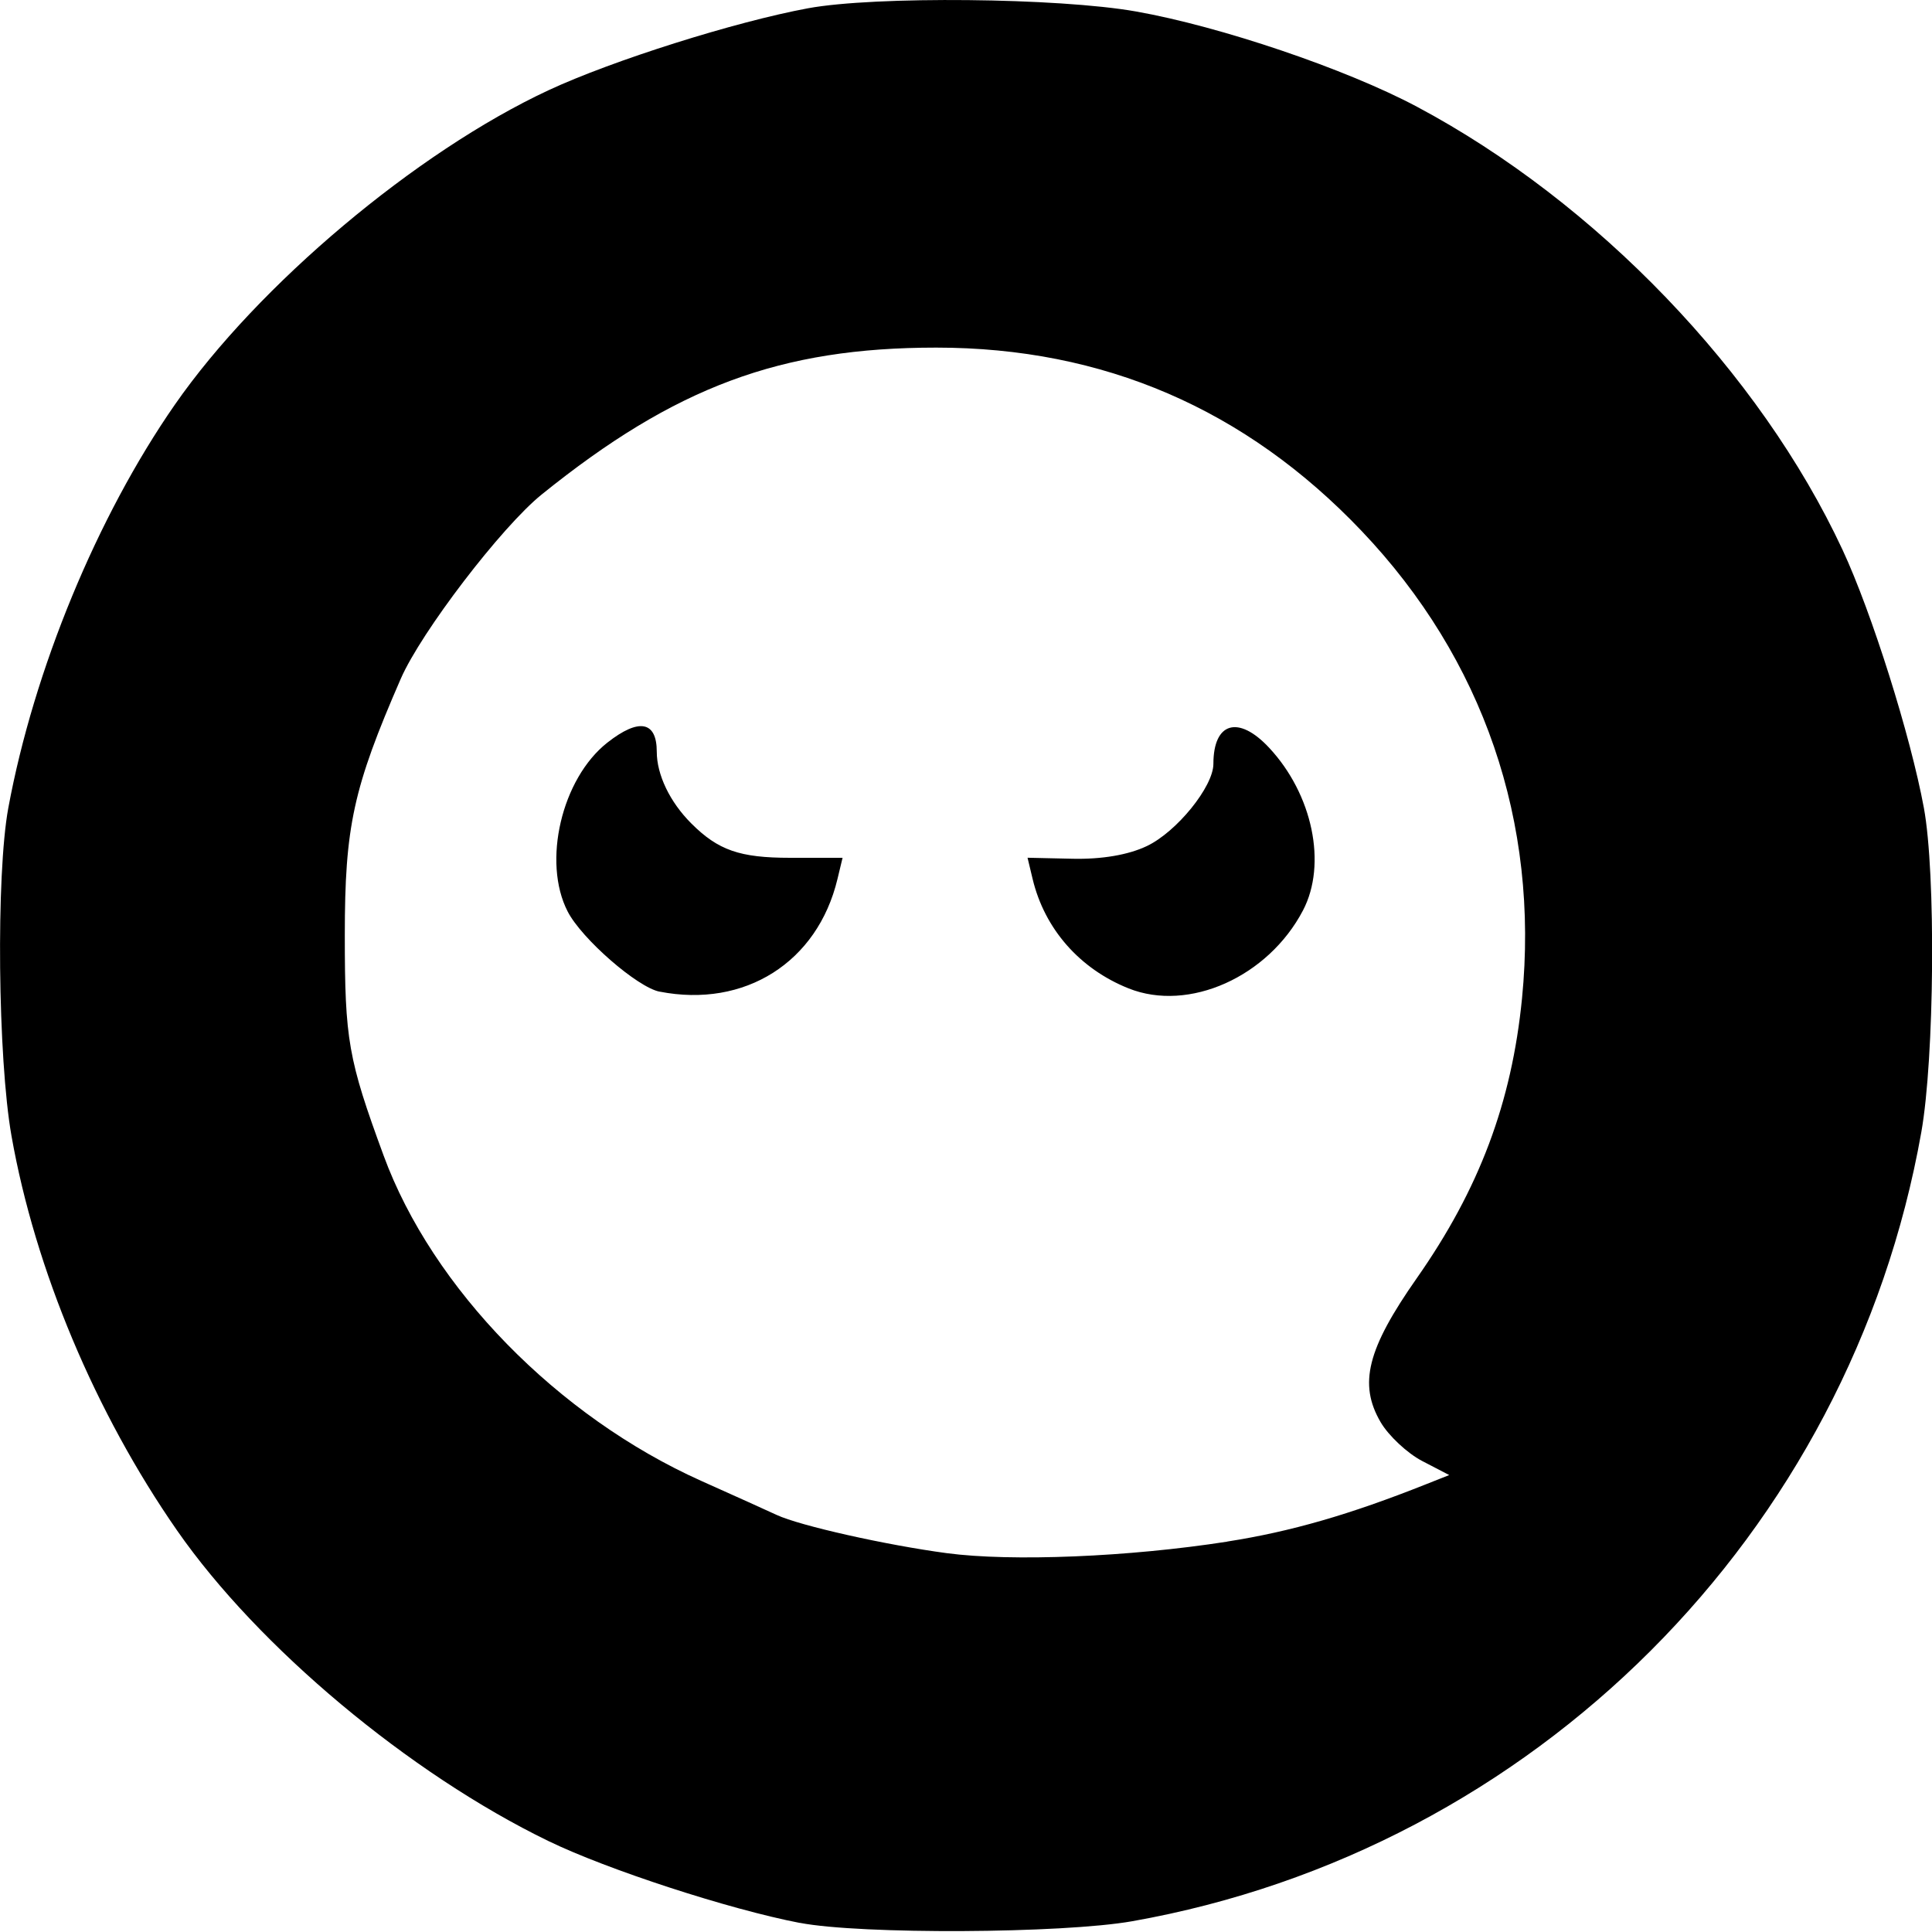
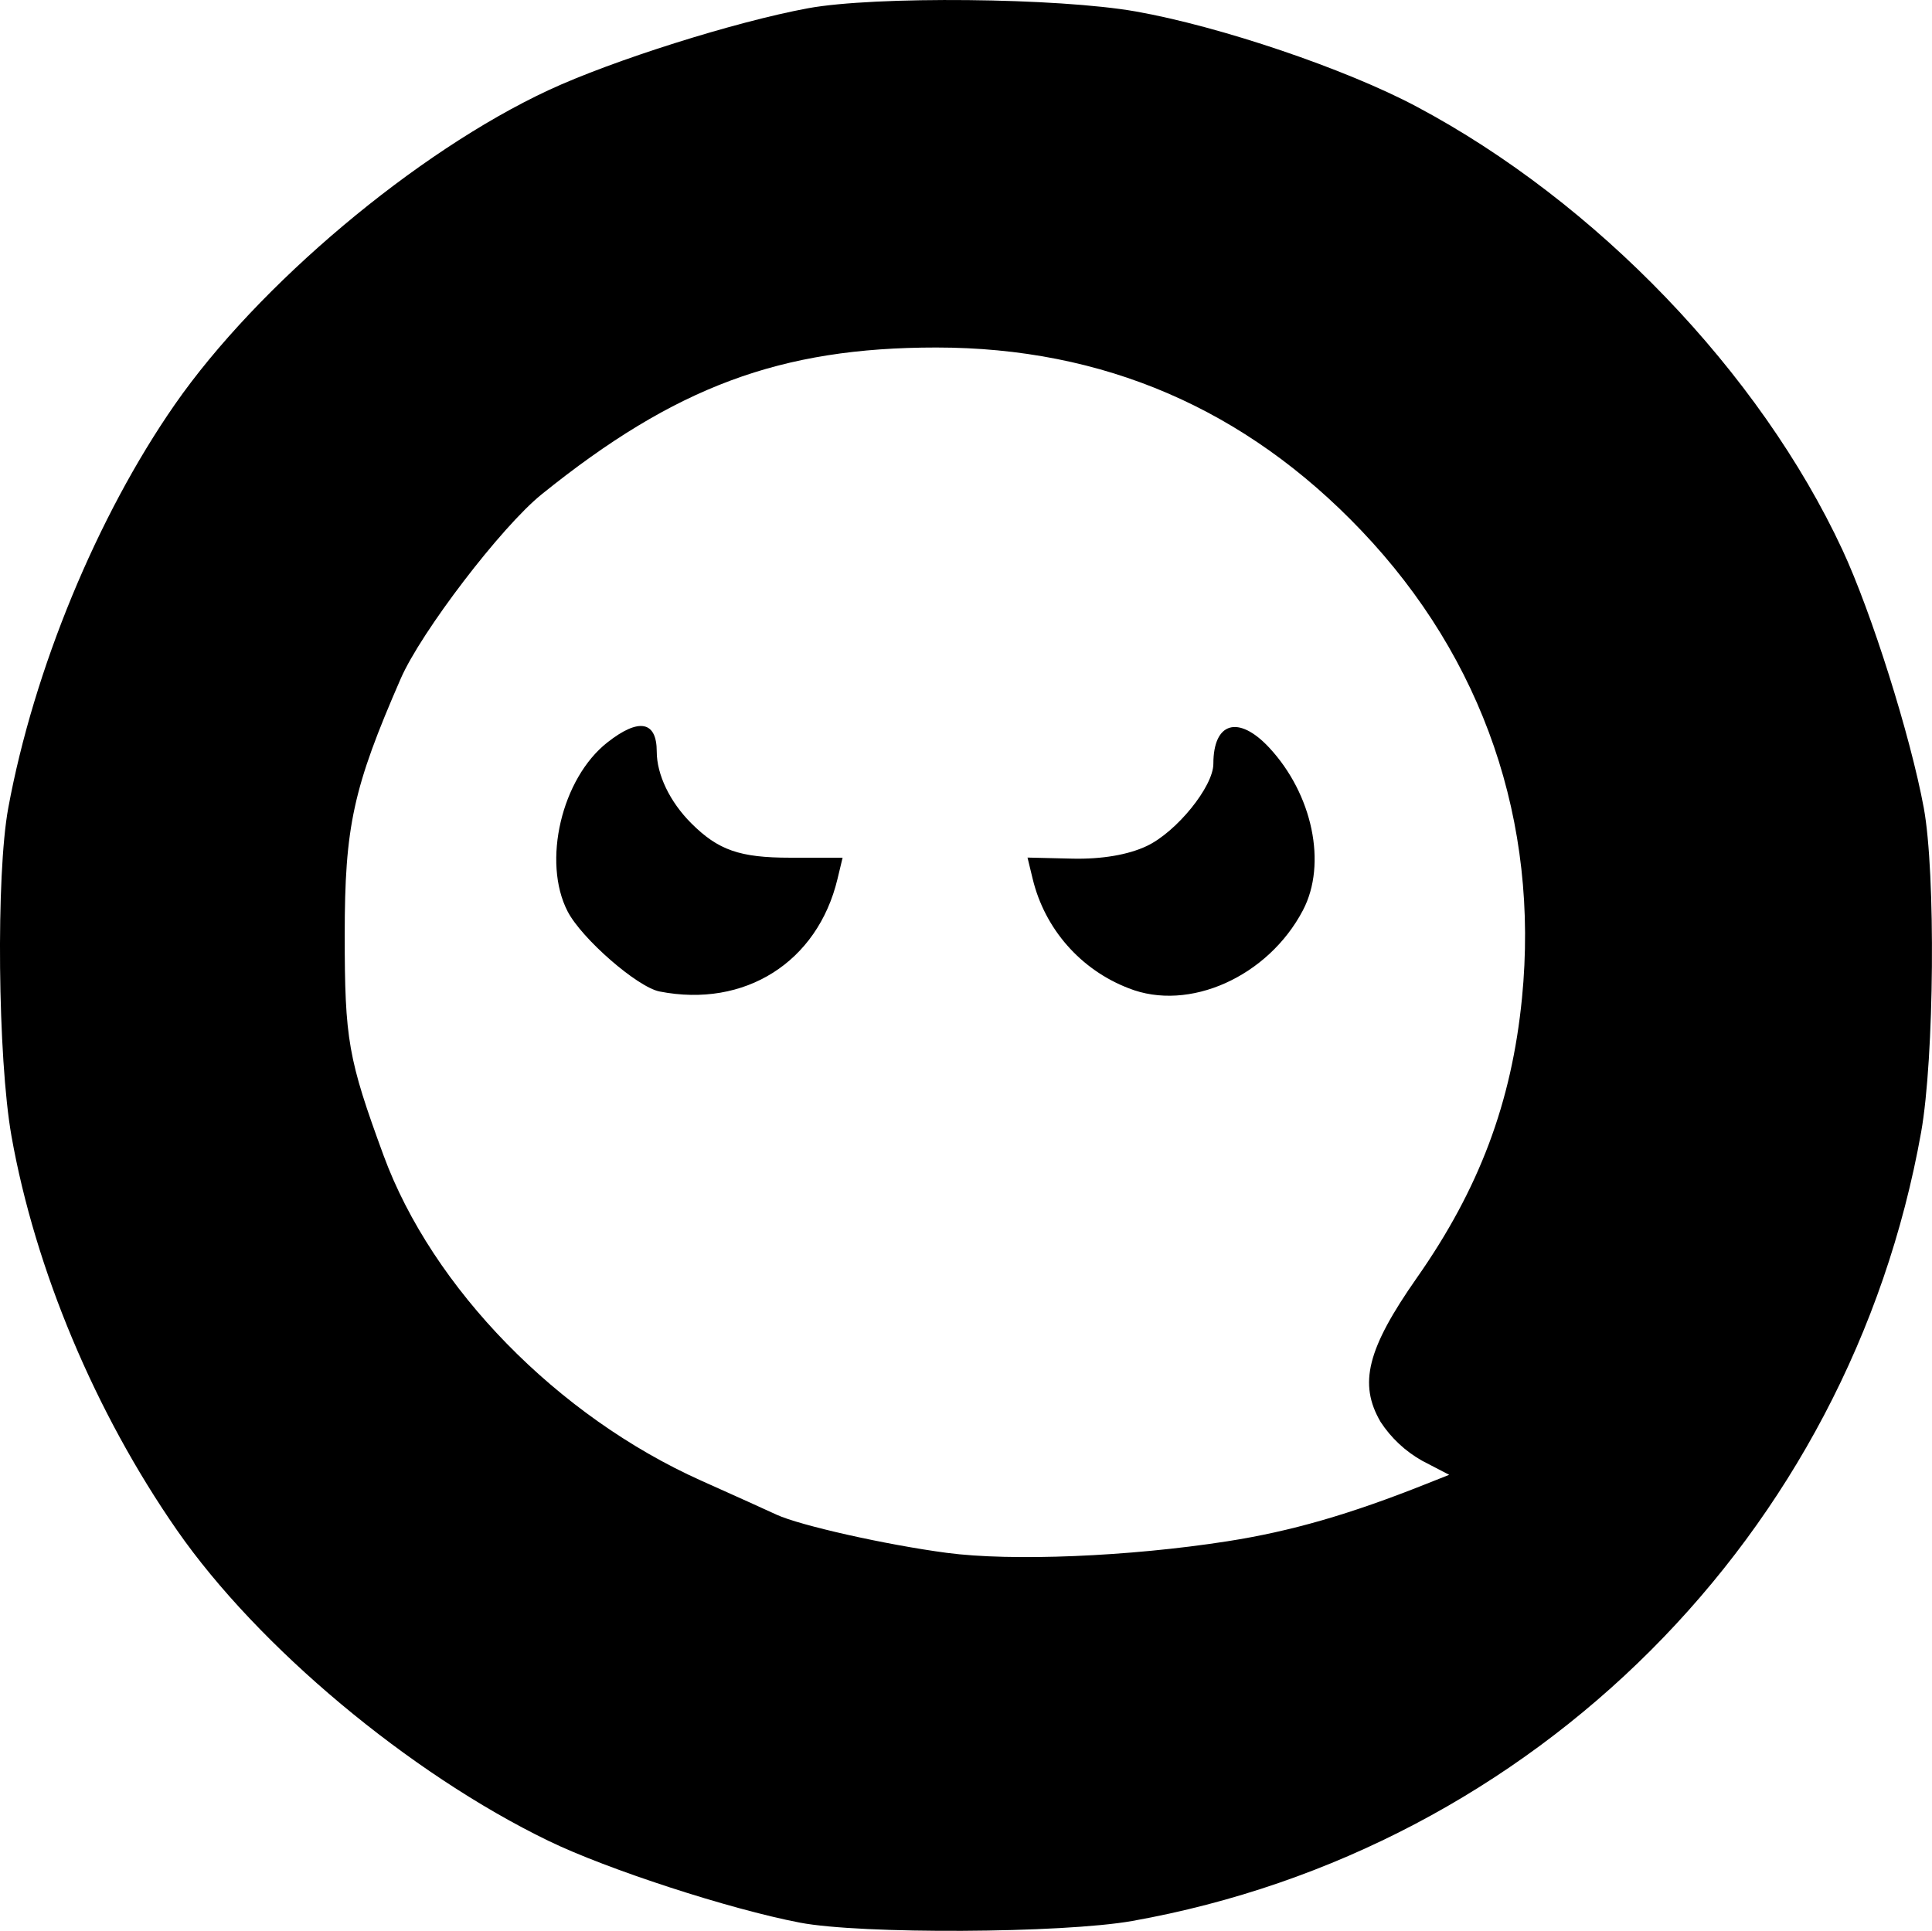
- <svg xmlns="http://www.w3.org/2000/svg" width="2.603in" height="2.602in" viewBox="0 0 30.624 30.61" version="1.1" id="svg5" xml:space="preserve">
-   <defs id="defs2" />
-   <g id="layer1" transform="translate(-99.54655,75.03687)">
-     <path id="path952" style="fill:#000000;stroke-width:0.123" d="m 112.224,-44.558 c -1.119,-0.215 -3.051,-0.845 -3.983,-1.297 -2.207,-1.071 -4.601,-3.073 -5.888,-4.924 -1.296,-1.865 -2.25,-4.137 -2.624,-6.252 -0.218,-1.232 -0.246,-4.141 -0.051,-5.199 0.405,-2.191 1.409,-4.623 2.641,-6.395 1.317,-1.895 3.828,-4.007 5.923,-4.983 1.011,-0.471 2.956,-1.085 4.113,-1.299 1.058,-0.195 3.966,-0.167 5.199,0.051 1.338,0.237 3.328,0.911 4.451,1.509 2.846,1.515 5.438,4.213 6.748,7.025 0.462,0.992 1.077,2.943 1.289,4.091 0.191,1.033 0.168,3.963 -0.041,5.14 -1.128,6.366 -6.139,11.378 -12.506,12.506 -1.108,0.196 -4.305,0.212 -5.27,0.026 z m 6.776,-6.045 c 1.006,-0.157 1.941,-0.427 3.15,-0.908 l 0.368,-0.146 -0.429,-0.223 c -0.236,-0.123 -0.532,-0.4 -0.658,-0.615 -0.353,-0.605 -0.214,-1.16 0.574,-2.284 0.989,-1.412 1.503,-2.779 1.667,-4.434 0.275,-2.791 -0.613,-5.38 -2.542,-7.408 -1.842,-1.936 -4.094,-2.907 -6.743,-2.907 -2.469,0 -4.14,0.622 -6.254,2.328 -0.637,0.514 -1.911,2.18 -2.234,2.921 -0.754,1.732 -0.887,2.341 -0.887,4.064 -9e-5,1.66 0.053,1.964 0.615,3.493 0.773,2.106 2.757,4.137 5.038,5.159 0.521,0.233 1.057,0.475 1.192,0.538 0.37,0.172 1.732,0.477 2.696,0.606 1.031,0.137 2.891,0.06 4.448,-0.183 z m -8.998,-8.716 c -0.352,-0.069 -1.234,-0.837 -1.457,-1.27 -0.406,-0.786 -0.096,-2.108 0.629,-2.678 0.5,-0.393 0.783,-0.34 0.783,0.145 0,0.364 0.208,0.797 0.546,1.135 0.427,0.427 0.769,0.546 1.566,0.546 h 0.833 l -0.081,0.337 c -0.316,1.319 -1.469,2.049 -2.82,1.784 z m 7.434,-0.052 c -0.776,-0.31 -1.331,-0.942 -1.521,-1.733 l -0.081,-0.338 0.717,0.016 c 0.462,0.01 0.88,-0.061 1.174,-0.201 0.474,-0.225 1.055,-0.943 1.055,-1.303 0,-0.661 0.397,-0.776 0.882,-0.257 0.691,0.739 0.922,1.846 0.538,2.58 -0.552,1.054 -1.81,1.617 -2.764,1.236 z" />
-   </g>
+ <svg xmlns="http://www.w3.org/2000/svg" xml:space="preserve" width="249.891" height="249.775" viewBox="0 0 30.624 30.61">
+   <path d="M112.224-44.558c-1.119-.215-3.051-.844-3.983-1.296-2.207-1.071-4.601-3.073-5.888-4.924-1.297-1.865-2.25-4.138-2.625-6.253-.217-1.232-.246-4.141-.05-5.198.404-2.191 1.408-4.623 2.64-6.395 1.318-1.896 3.828-4.007 5.923-4.983 1.011-.471 2.956-1.085 4.113-1.299 1.057-.195 3.966-.167 5.198.051 1.338.237 3.329.911 4.451 1.509 2.846 1.514 5.438 4.212 6.748 7.025.462.993 1.077 2.943 1.29 4.092.19 1.033.167 3.962-.042 5.14a15.46 15.46 0 0 1-12.505 12.505c-1.108.196-4.305.212-5.27.026M119-50.603c1.006-.157 1.941-.426 3.15-.908l.368-.146-.429-.223a1.9 1.9 0 0 1-.658-.615c-.353-.605-.213-1.16.574-2.284.99-1.412 1.503-2.78 1.667-4.435.275-2.79-.613-5.38-2.542-7.407-1.843-1.937-4.095-2.907-6.743-2.907-2.47 0-4.14.622-6.255 2.328-.637.514-1.91 2.18-2.233 2.921-.755 1.732-.888 2.341-.888 4.064 0 1.66.054 1.964.615 3.493.774 2.106 2.757 4.137 5.039 5.159.52.233 1.057.475 1.191.538.37.171 1.732.477 2.696.605 1.031.137 2.891.06 4.448-.183m-8.998-8.716c-.352-.069-1.234-.837-1.458-1.27-.406-.786-.095-2.108.63-2.678.499-.393.783-.34.783.145 0 .364.208.797.546 1.135.428.428.77.547 1.567.547h.833l-.081.337c-.316 1.32-1.47 2.049-2.82 1.784m7.434-.052a2.48 2.48 0 0 1-1.52-1.733l-.082-.338.717.017c.462.01.88-.061 1.175-.201.473-.225 1.054-.943 1.054-1.303 0-.661.397-.777.883-.258.69.74.922 1.846.537 2.58-.552 1.054-1.81 1.617-2.764 1.236" style="fill:#000;stroke-width:.123" transform="translate(-99.547 75.037)" />
</svg>
